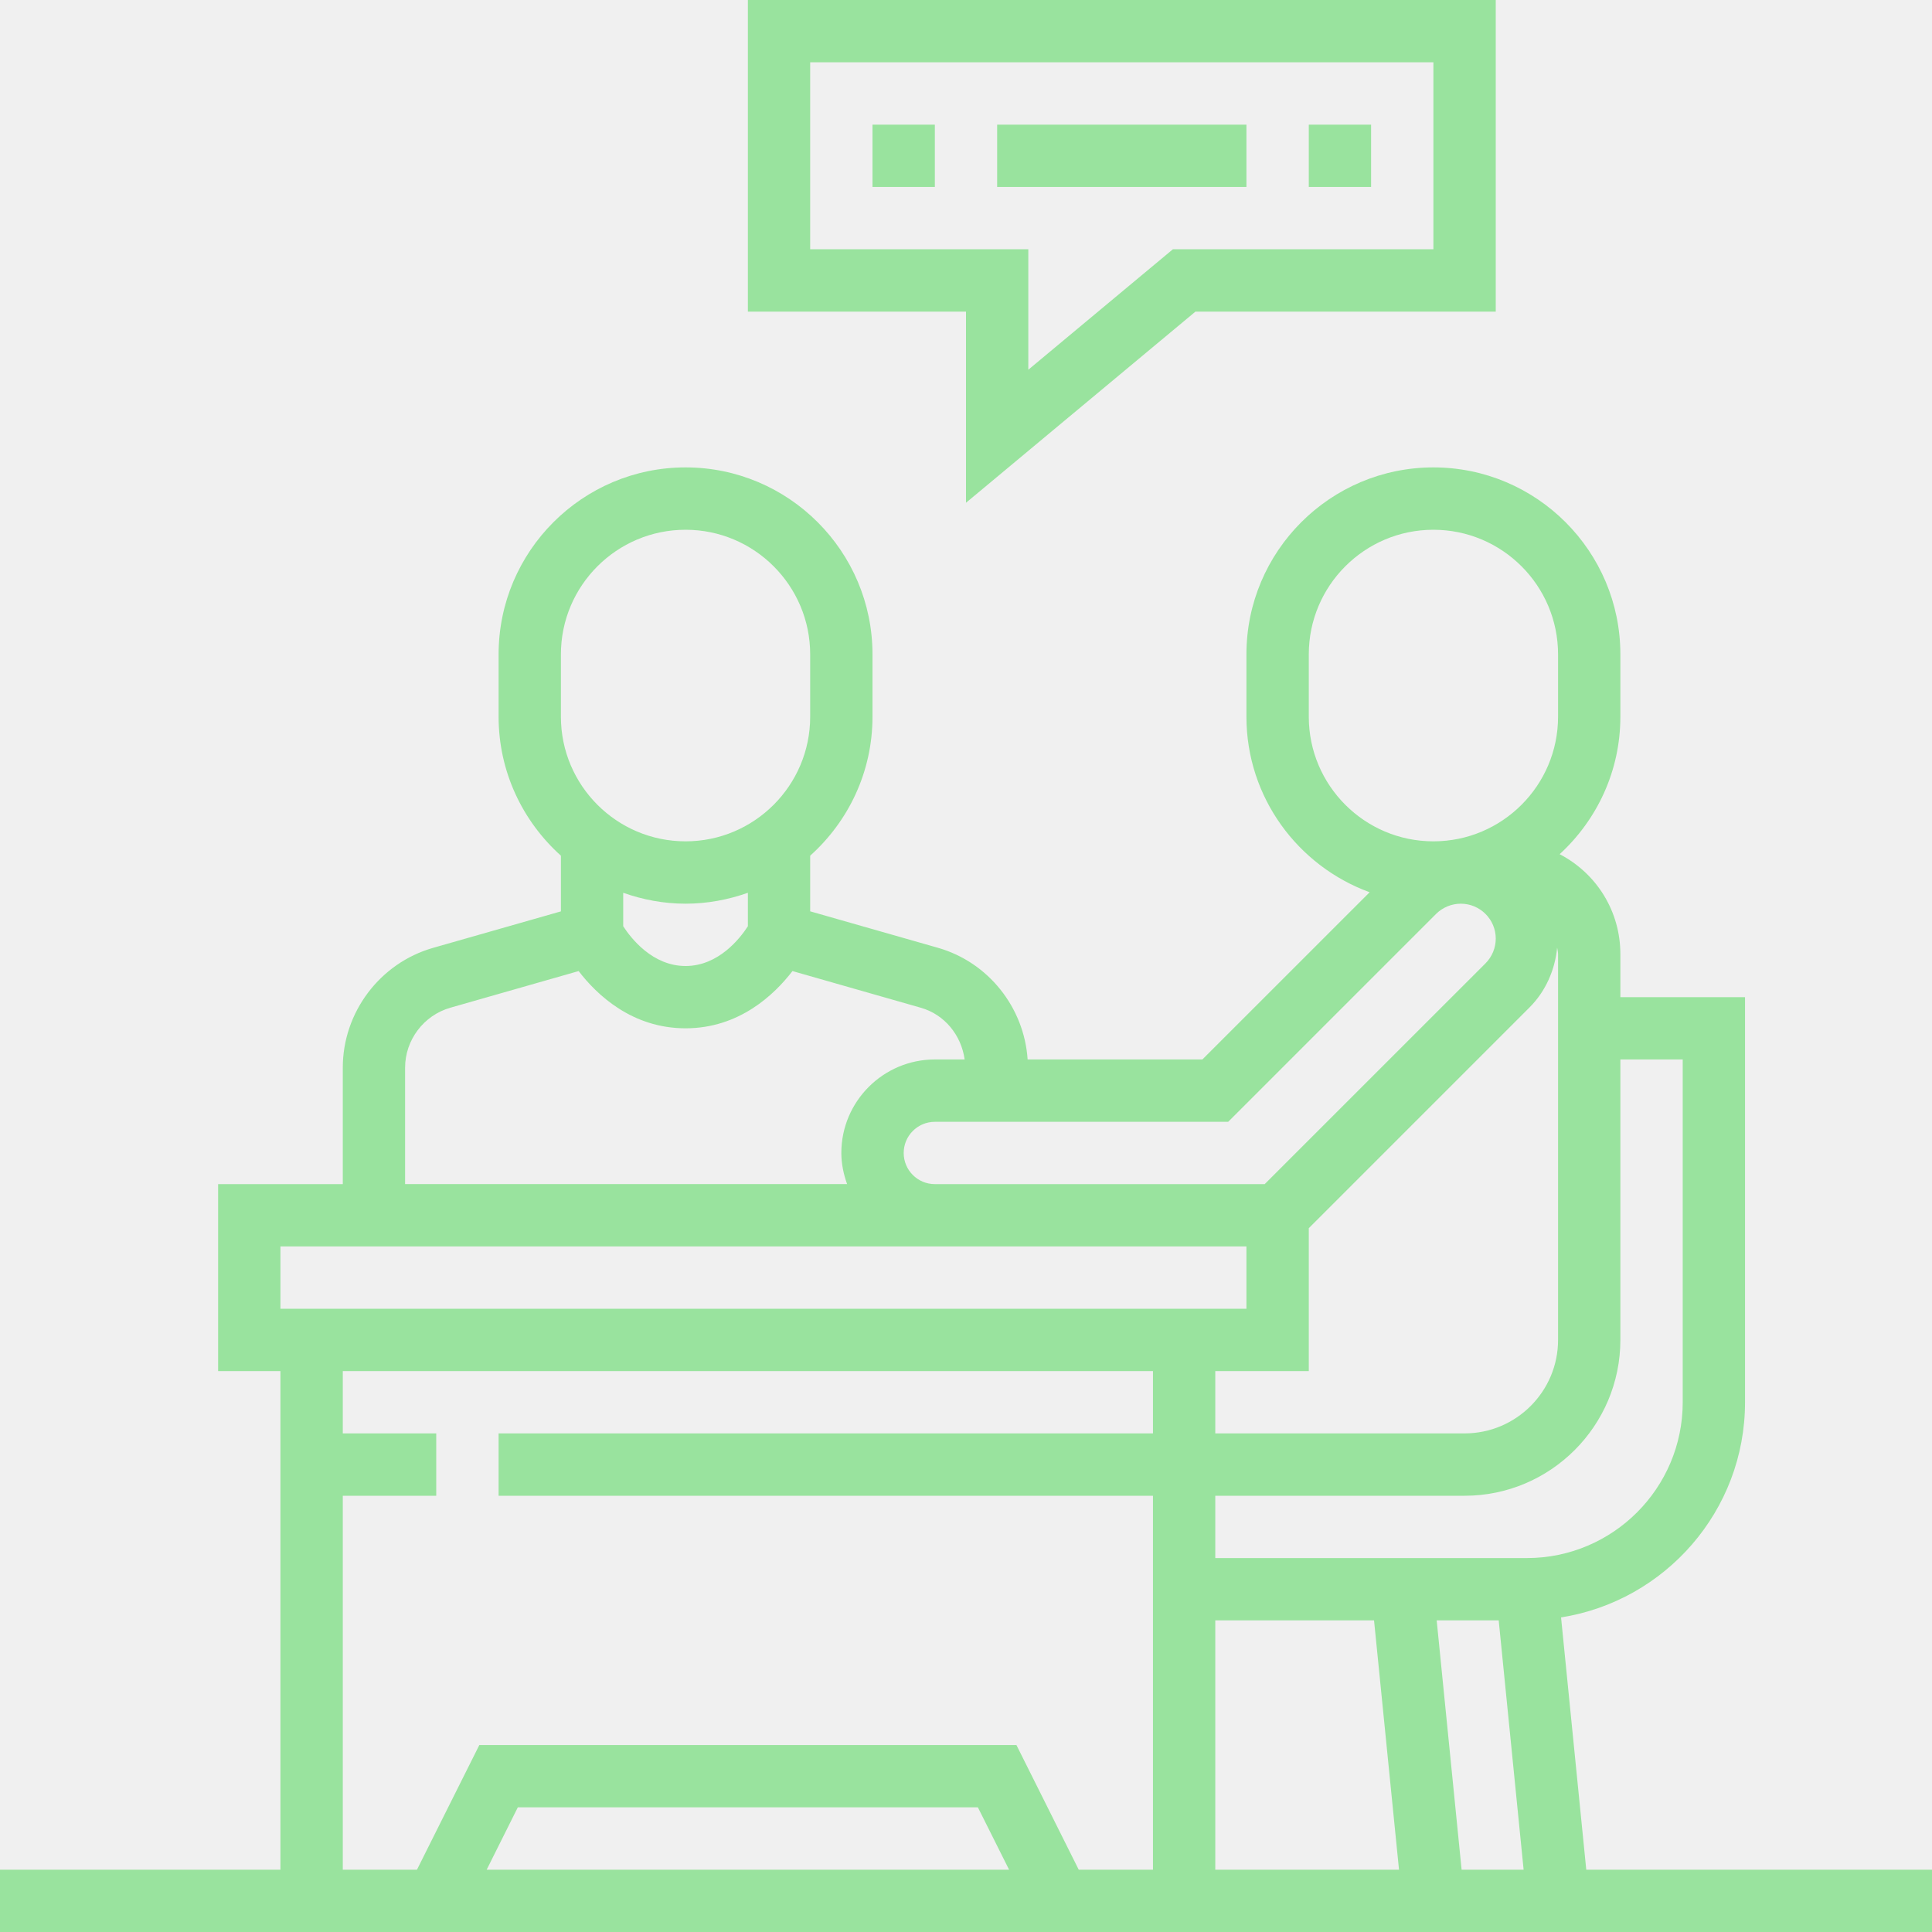
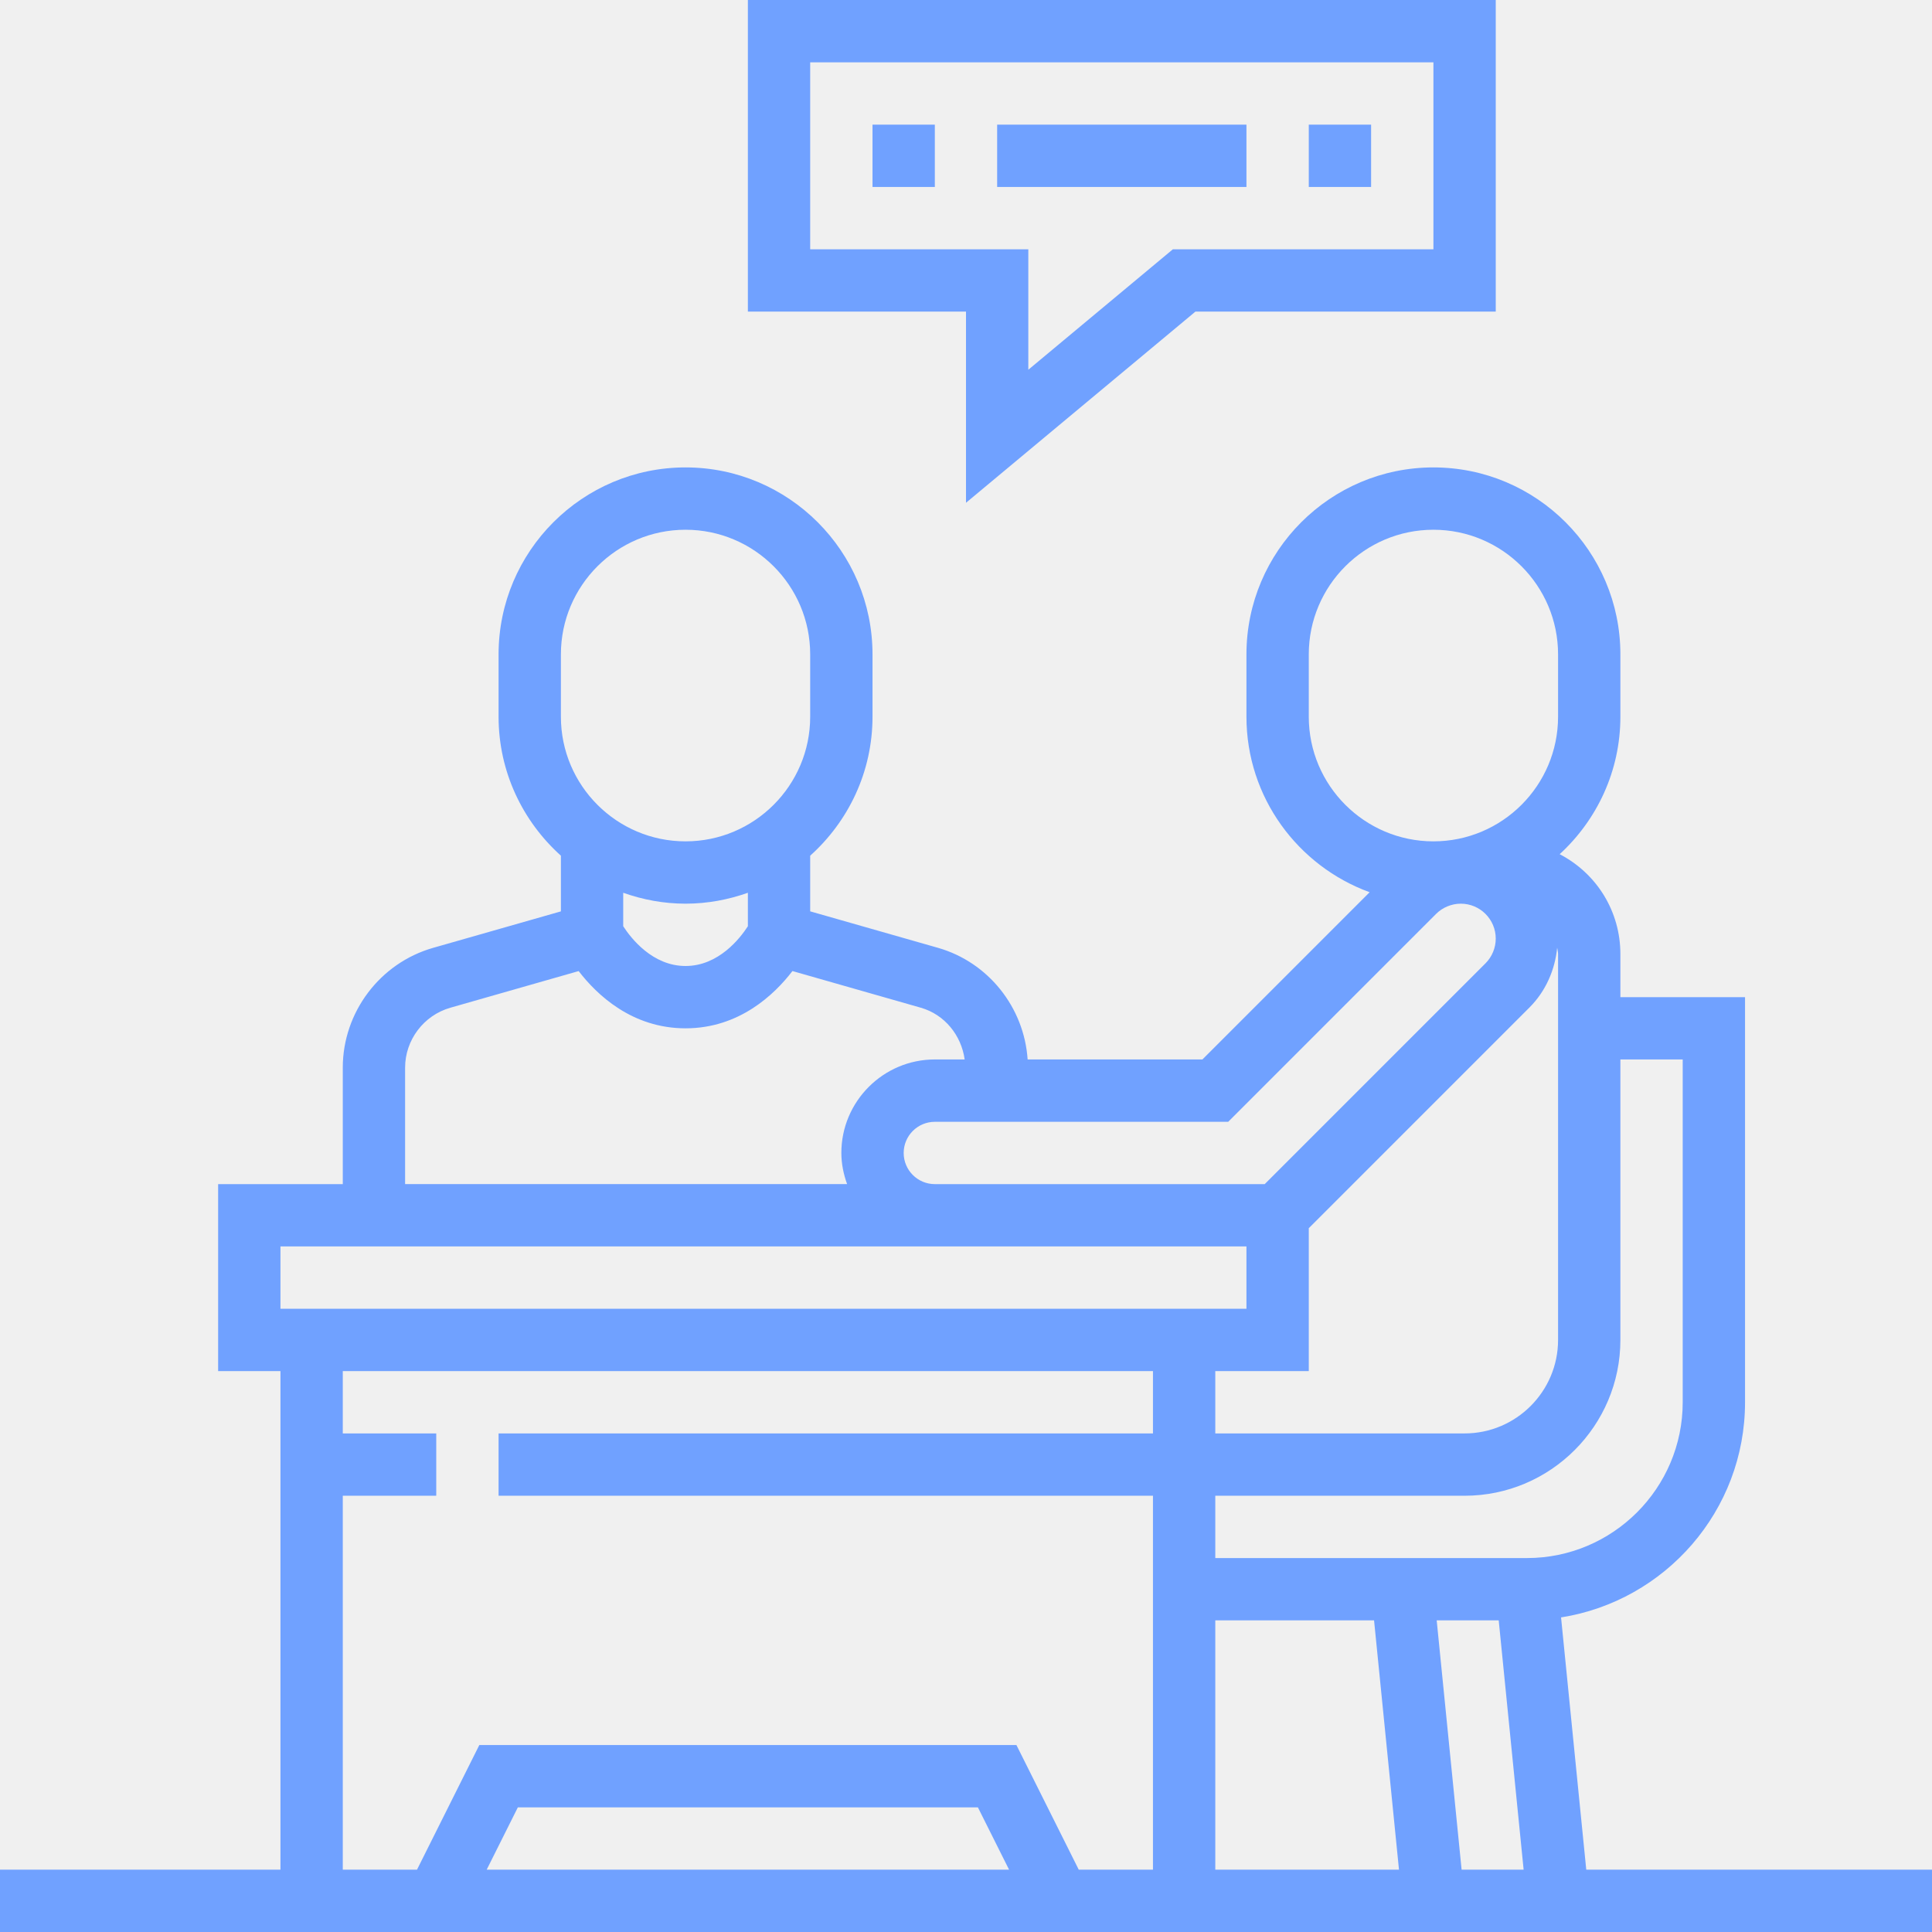
- <svg xmlns="http://www.w3.org/2000/svg" width="40" height="40" viewBox="0 0 40 40" fill="none">
-   <g clip-path="url(#clip0_23_7634)">
-     <path d="M20 10.409L24.75 6.452H30.968V0H15.484V6.452H20V10.409ZM16.774 5.161V1.29H29.677V5.161H24.283L21.29 7.655V5.161H16.774Z" fill="#99E39E" />
-     <path d="M18.064 2.581H19.355V3.871H18.064V2.581Z" fill="#99E39E" />
-     <path d="M20.645 2.581H25.806V3.871H20.645V2.581Z" fill="#99E39E" />
-     <path d="M27.097 2.581H28.387V3.871H27.097V2.581Z" fill="#99E39E" />
-     <path d="M32.842 38.71L32.32 33.487C34.474 33.146 36.129 31.281 36.129 29.032V20.645H33.548V19.754C33.548 18.877 33.066 18.089 32.291 17.685C33.062 16.977 33.548 15.965 33.548 14.839V13.548C33.548 11.413 31.812 9.677 29.677 9.677C27.543 9.677 25.806 11.413 25.806 13.548V14.839C25.806 16.509 26.872 17.931 28.357 18.473L24.894 21.935H21.276C21.204 20.86 20.465 19.922 19.419 19.623L16.774 18.868V17.716C17.564 17.007 18.064 15.982 18.064 14.839V13.548C18.064 11.413 16.328 9.677 14.194 9.677C12.059 9.677 10.323 11.413 10.323 13.548V14.839C10.323 15.981 10.823 17.006 11.613 17.716V18.869L8.968 19.624C7.866 19.938 7.097 20.959 7.097 22.105V24.516H4.516V28.387H5.806V38.71H0V40H40V38.71H32.842ZM27.097 28.387V25.428L31.668 20.857C31.999 20.526 32.195 20.082 32.239 19.619C32.245 19.665 32.258 19.707 32.258 19.754V27.742C32.258 28.809 31.39 29.677 30.323 29.677H25.161V28.387H27.097ZM25.161 33.548H28.448L28.965 38.71H25.161V33.548ZM29.745 33.548H31.029L31.545 38.71H30.261L29.745 33.548ZM33.548 27.742V21.935H34.839V29.032C34.839 30.811 33.392 32.258 31.613 32.258H25.161V30.968H30.323C32.101 30.968 33.548 29.52 33.548 27.742ZM27.097 14.839V13.548C27.097 12.125 28.254 10.968 29.677 10.968C31.101 10.968 32.258 12.125 32.258 13.548V14.839C32.258 16.262 31.101 17.419 29.677 17.419C28.254 17.419 27.097 16.262 27.097 14.839ZM25.428 23.226L29.733 18.921C29.868 18.787 30.054 18.71 30.244 18.71C30.643 18.71 30.968 19.034 30.968 19.433C30.968 19.623 30.891 19.81 30.756 19.945L26.184 24.516H19.355C18.999 24.516 18.71 24.227 18.71 23.871C18.71 23.515 18.999 23.226 19.355 23.226H25.428ZM11.613 13.548C11.613 12.125 12.77 10.968 14.194 10.968C15.617 10.968 16.774 12.125 16.774 13.548V14.839C16.774 16.262 15.617 17.419 14.194 17.419C12.77 17.419 11.613 16.262 11.613 14.839V13.548ZM14.194 18.71C14.646 18.71 15.079 18.627 15.484 18.484V19.177C15.324 19.424 14.879 20 14.194 20C13.508 20 13.063 19.424 12.903 19.177V18.484C13.308 18.627 13.741 18.71 14.194 18.71ZM8.387 22.105C8.387 21.532 8.772 21.022 9.323 20.864L11.98 20.105C12.355 20.593 13.083 21.29 14.194 21.29C15.304 21.29 16.032 20.593 16.407 20.105L19.064 20.864C19.559 21.005 19.903 21.435 19.972 21.935H19.355C18.288 21.935 17.419 22.803 17.419 23.87C17.419 24.097 17.466 24.313 17.538 24.515H8.387V22.105ZM5.806 25.806H25.806V27.097H5.806V25.806ZM7.097 30.968H9.032V29.677H7.097V28.387H23.871V29.677H10.323V30.968H23.871V38.71H22.334L21.044 36.129H9.924L8.633 38.71H7.097V30.968ZM20.892 38.71H10.076L10.721 37.419H20.246L20.892 38.71Z" fill="#99E39E" />
+ <svg xmlns="http://www.w3.org/2000/svg" width="1080" zoomAndPan="magnify" viewBox="0 0 810 810" height="1080" preserveAspectRatio="xMidYMid meet" version="1.2">
+   <g id="76592c7036">
+     <path style=" stroke:none;fill-rule:nonzero;fill:#70a1ff;fill-opacity:1;" d="M 405 210.793 L 501.18 130.645 L 627.098 130.645 L 627.098 0 L 313.551 0 L 313.551 130.645 L 405 130.645 Z M 339.676 104.516 L 339.676 26.129 L 600.969 26.129 L 600.969 104.516 L 491.727 104.516 L 431.129 155.012 L 431.129 104.516 Z M 339.676 104.516 " />
+     <path style=" stroke:none;fill-rule:nonzero;fill:#70a1ff;fill-opacity:1;" d="M 365.805 52.258 L 391.934 52.258 L 391.934 78.387 L 365.805 78.387 Z M 365.805 52.258 " />
+     <path style=" stroke:none;fill-rule:nonzero;fill:#70a1ff;fill-opacity:1;" d="M 418.062 52.258 L 522.578 52.258 L 522.578 78.387 L 418.062 78.387 Z M 418.062 52.258 " />
+     <path style=" stroke:none;fill-rule:nonzero;fill:#70a1ff;fill-opacity:1;" d="M 548.711 52.258 L 574.84 52.258 L 574.84 78.387 L 548.711 78.387 Z M 548.711 52.258 " />
+     <path style=" stroke:none;fill-rule:nonzero;fill:#70a1ff;fill-opacity:1;" d="M 665.047 783.871 L 654.48 678.109 C 698.102 671.215 731.613 633.441 731.613 587.902 L 731.613 418.062 L 679.355 418.062 L 679.355 400.012 C 679.355 382.25 669.594 366.301 653.902 358.125 C 669.504 343.789 679.355 323.297 679.355 300.484 L 679.355 274.352 C 679.355 231.121 644.199 195.965 600.969 195.965 C 557.734 195.965 522.578 231.121 522.578 274.352 L 522.578 300.484 C 522.578 334.305 544.148 363.102 574.227 374.07 L 504.109 444.191 L 430.84 444.191 C 429.383 422.414 414.422 403.43 393.23 397.371 L 339.676 382.086 L 339.676 358.75 C 355.668 344.391 365.805 323.633 365.805 300.484 L 365.805 274.352 C 365.805 231.121 330.648 195.965 287.418 195.965 C 244.188 195.965 209.031 231.121 209.031 274.352 L 209.031 300.484 C 209.031 323.621 219.168 344.379 235.16 358.75 L 235.16 382.098 L 181.609 397.383 C 159.293 403.742 143.711 424.41 143.711 447.629 L 143.711 496.449 L 91.453 496.449 L 91.453 574.836 L 117.582 574.836 L 117.582 783.871 L 0 783.871 L 0 810 L 810 810 L 810 783.871 Z M 548.711 574.836 L 548.711 514.926 L 641.281 422.352 C 647.977 415.656 651.957 406.672 652.852 397.293 C 652.965 398.207 653.227 399.066 653.227 400.012 L 653.227 561.773 C 653.227 583.379 635.641 600.969 614.031 600.969 L 509.516 600.969 L 509.516 574.836 Z M 509.516 679.352 L 576.082 679.352 L 586.531 783.871 L 509.516 783.871 Z M 602.34 679.352 L 628.34 679.352 L 638.789 783.871 L 612.789 783.871 Z M 679.355 561.773 L 679.355 444.191 L 705.484 444.191 L 705.484 587.902 C 705.484 623.918 676.18 653.223 640.16 653.223 L 509.516 653.223 L 509.516 627.098 L 614.031 627.098 C 650.051 627.098 679.355 597.789 679.355 561.773 Z M 548.711 300.484 L 548.711 274.352 C 548.711 245.535 572.148 222.098 600.969 222.098 C 629.789 222.098 653.227 245.535 653.227 274.352 L 653.227 300.484 C 653.227 329.305 629.789 352.742 600.969 352.742 C 572.148 352.742 548.711 329.305 548.711 300.484 Z M 514.926 470.324 L 602.09 383.156 C 604.82 380.426 608.598 378.871 612.449 378.871 C 620.527 378.871 627.098 385.441 627.098 393.516 C 627.098 397.371 625.539 401.145 622.809 403.875 L 530.234 496.449 L 391.934 496.449 C 384.727 496.449 378.871 490.594 378.871 483.387 C 378.871 476.176 384.727 470.324 391.934 470.324 Z M 235.16 274.352 C 235.16 245.535 258.598 222.098 287.418 222.098 C 316.238 222.098 339.676 245.535 339.676 274.352 L 339.676 300.484 C 339.676 329.305 316.238 352.742 287.418 352.742 C 258.598 352.742 235.16 329.305 235.16 300.484 Z M 287.418 378.871 C 296.59 378.871 305.359 377.199 313.551 374.297 L 313.551 388.332 C 310.309 393.332 301.305 404.996 287.418 404.996 C 273.531 404.996 264.531 393.332 261.289 388.332 L 261.289 374.297 C 269.48 377.199 278.246 378.871 287.418 378.871 Z M 169.84 447.629 C 169.84 436.016 177.641 425.695 188.785 422.504 L 242.605 407.129 C 250.184 417.004 264.934 431.129 287.418 431.129 C 309.906 431.129 324.652 417.004 332.234 407.117 L 386.055 422.488 C 396.062 425.355 403.043 434.059 404.438 444.18 L 391.934 444.18 C 370.328 444.18 352.742 461.766 352.742 483.375 C 352.742 487.973 353.68 492.336 355.148 496.438 L 169.84 496.438 Z M 117.582 522.578 L 522.578 522.578 L 522.578 548.707 L 117.582 548.707 Z M 143.711 627.098 L 182.902 627.098 L 182.902 600.969 L 143.711 600.969 L 143.711 574.836 L 483.387 574.836 L 483.387 600.969 L 209.031 600.969 L 209.031 627.098 L 483.387 627.098 L 483.387 783.871 L 452.27 783.871 L 426.141 731.613 L 200.957 731.613 L 174.828 783.871 L 143.711 783.871 Z M 423.055 783.871 L 204.043 783.871 L 217.109 757.742 L 409.988 757.742 Z M 423.055 783.871 " />
  </g>
-   <defs>
-     <clipPath id="clip0_23_7634">
-       <rect width="40" height="40" fill="white" />
-     </clipPath>
-   </defs>
</svg>
